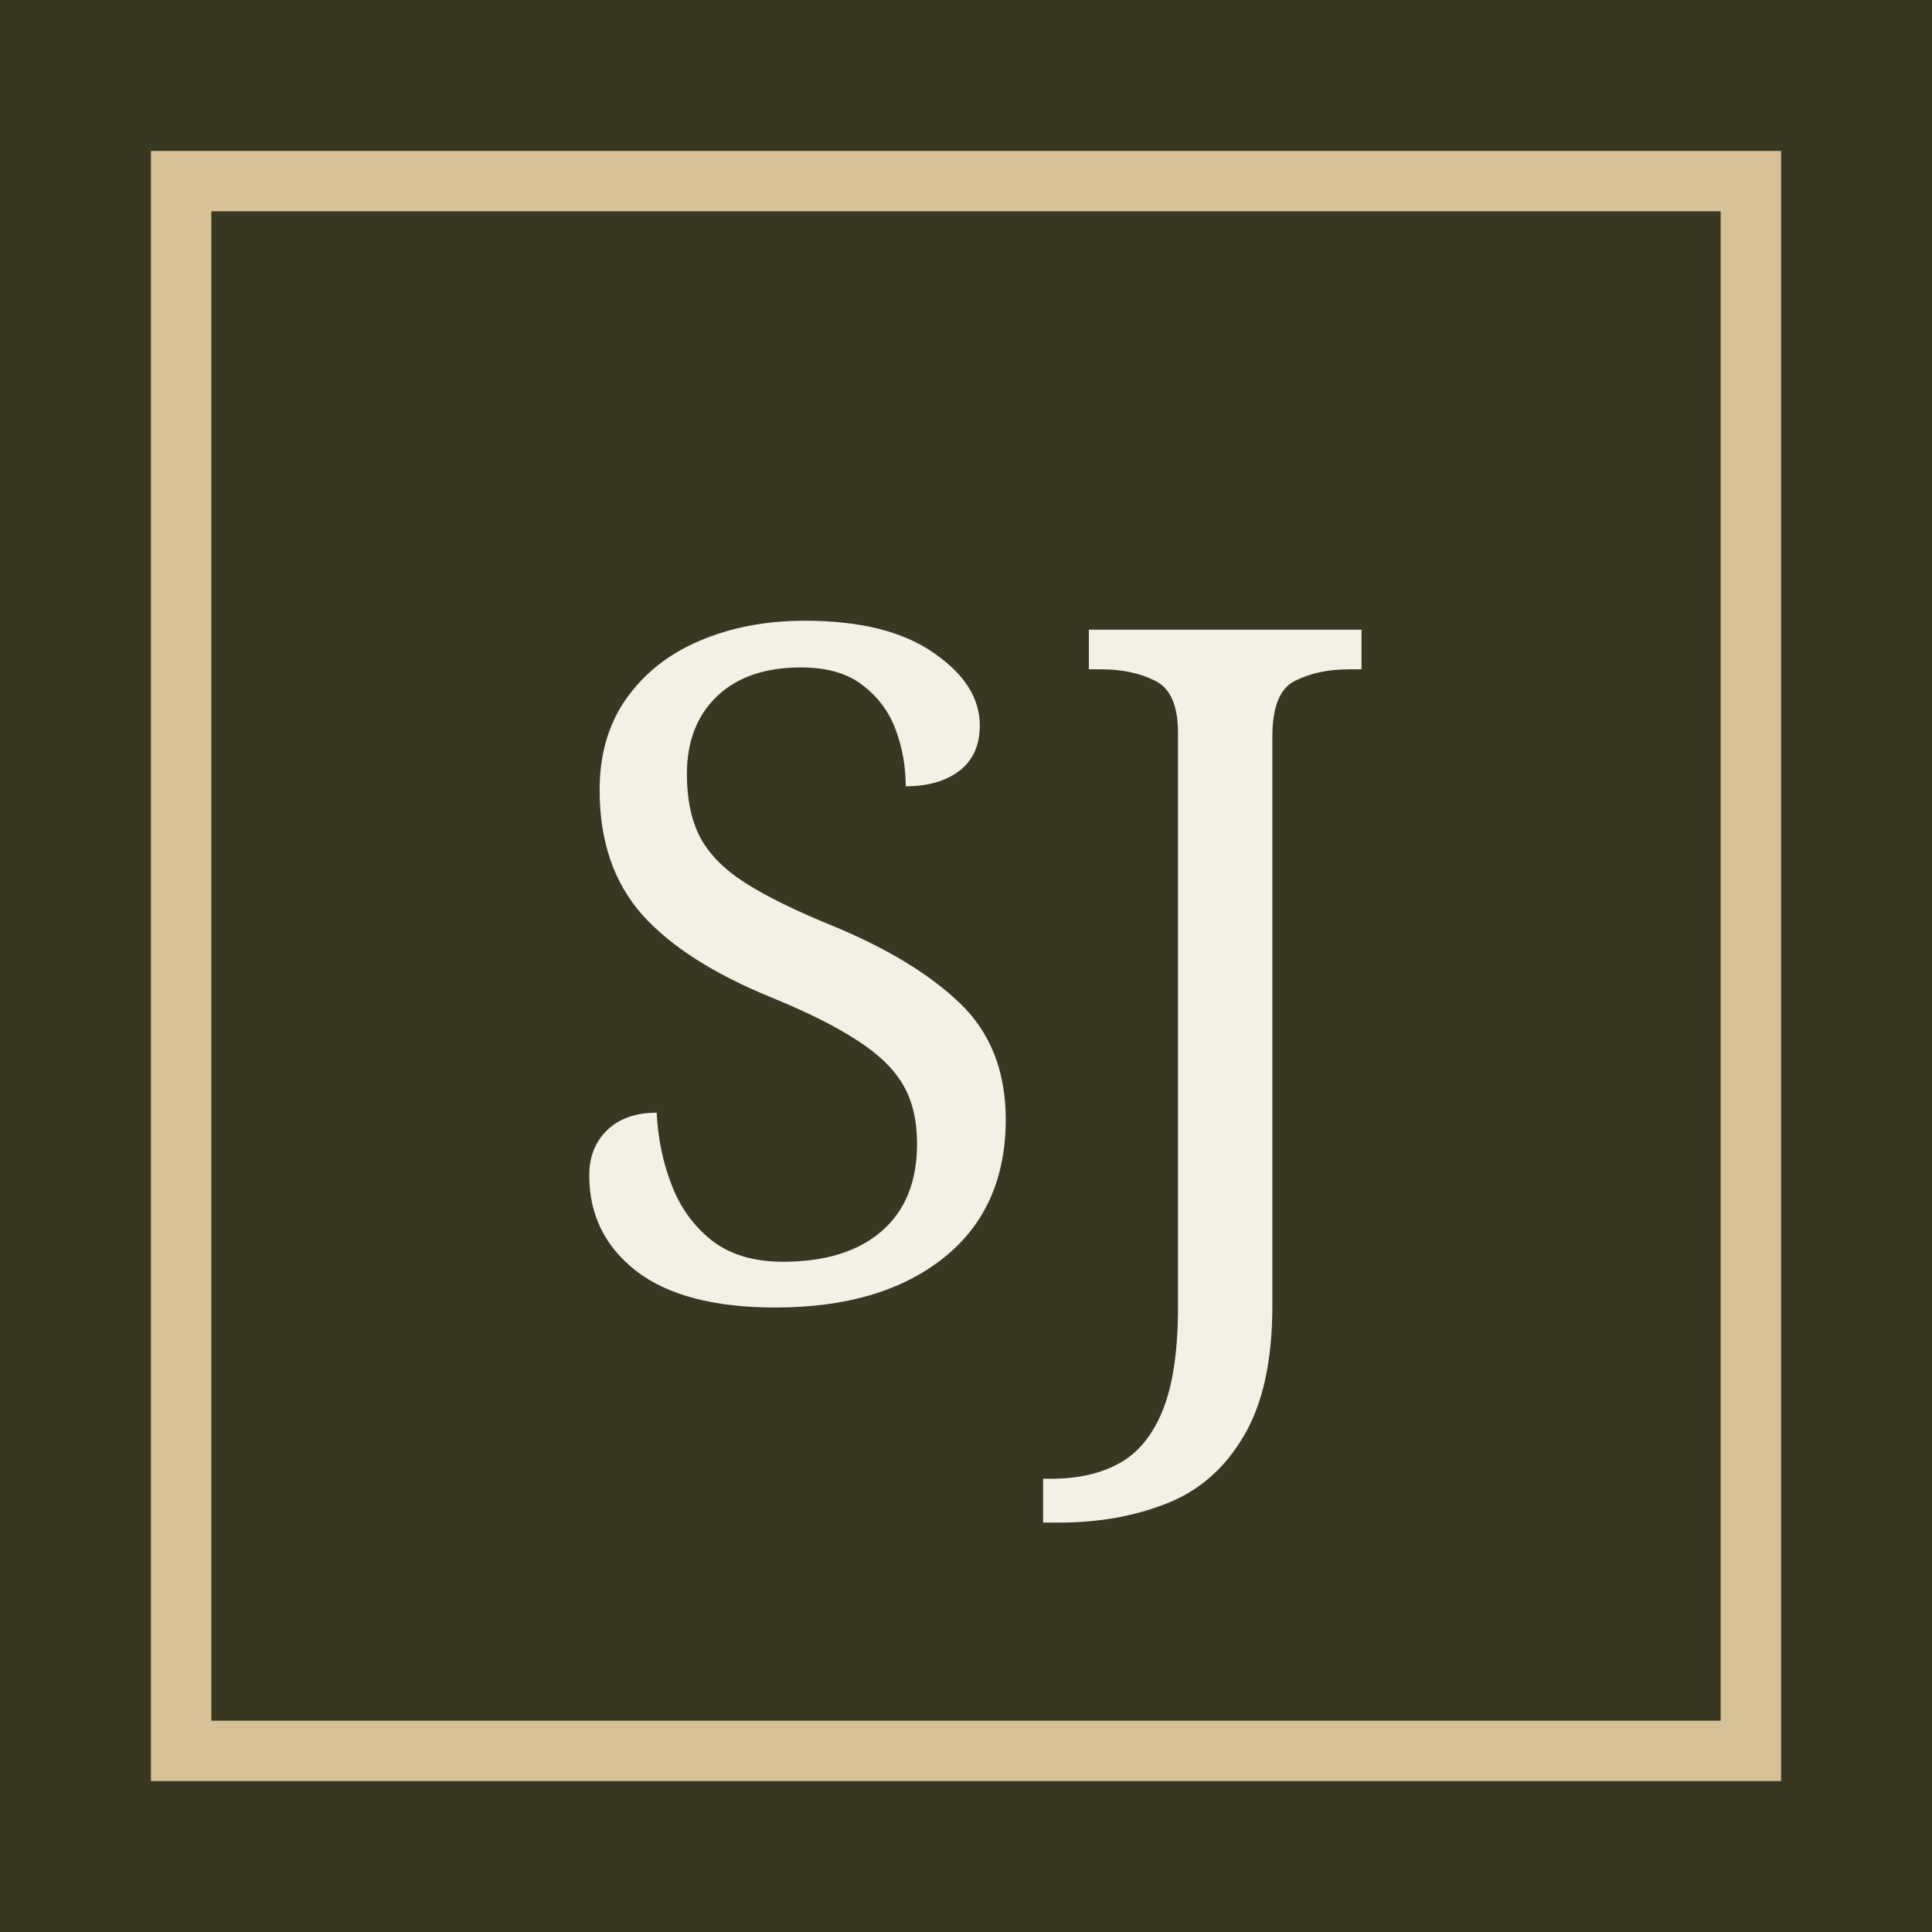
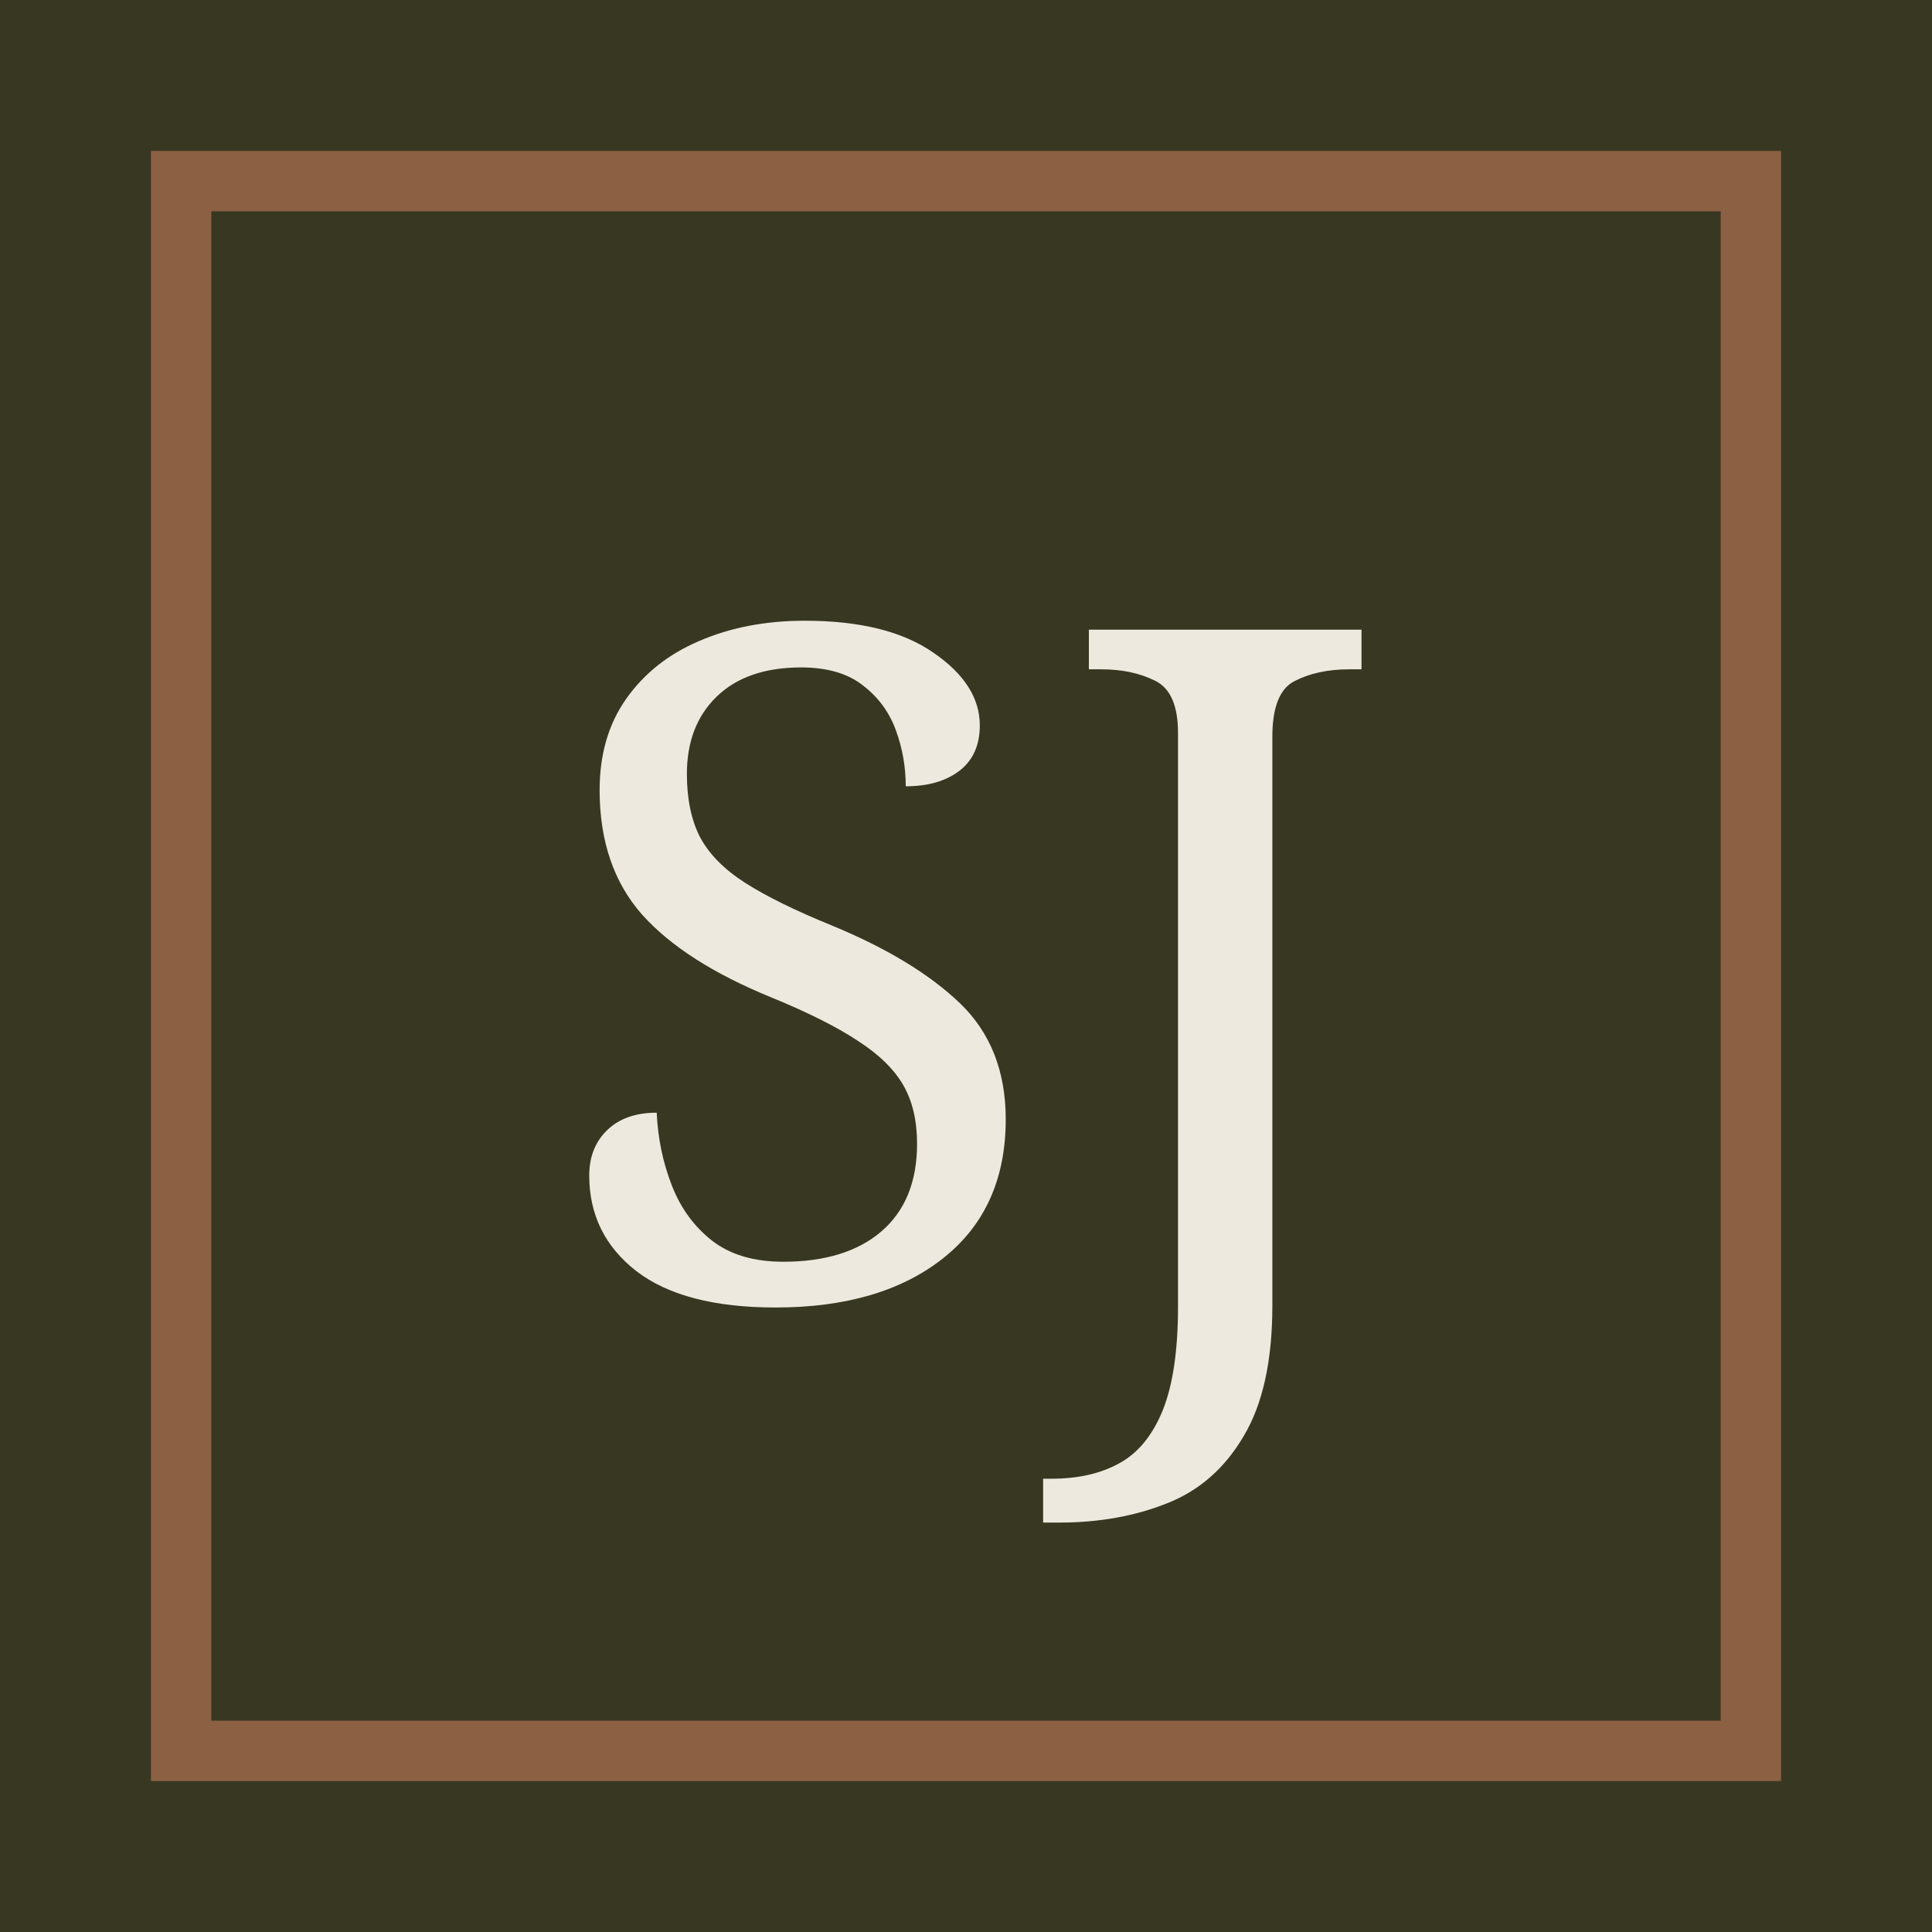
<svg xmlns="http://www.w3.org/2000/svg" viewBox="0 0 64 64">
  <rect width="64" height="64" fill="#383822" />
-   <rect x="6" y="6" width="52" height="52" fill="none" stroke="#d7c297" stroke-width="2" />
-   <text x="32" y="43" text-anchor="middle" fill="#f5f0e5" font-family="Georgia,serif" font-size="31">SJ</text>
+   <rect x="6" y="6" width="52" height="52" fill="none" stroke="#8c6043" stroke-width="2" />
+   <text x="32" y="43" text-anchor="middle" fill="#eee9de" font-family="Georgia,serif" font-size="31">SJ</text>
</svg>
